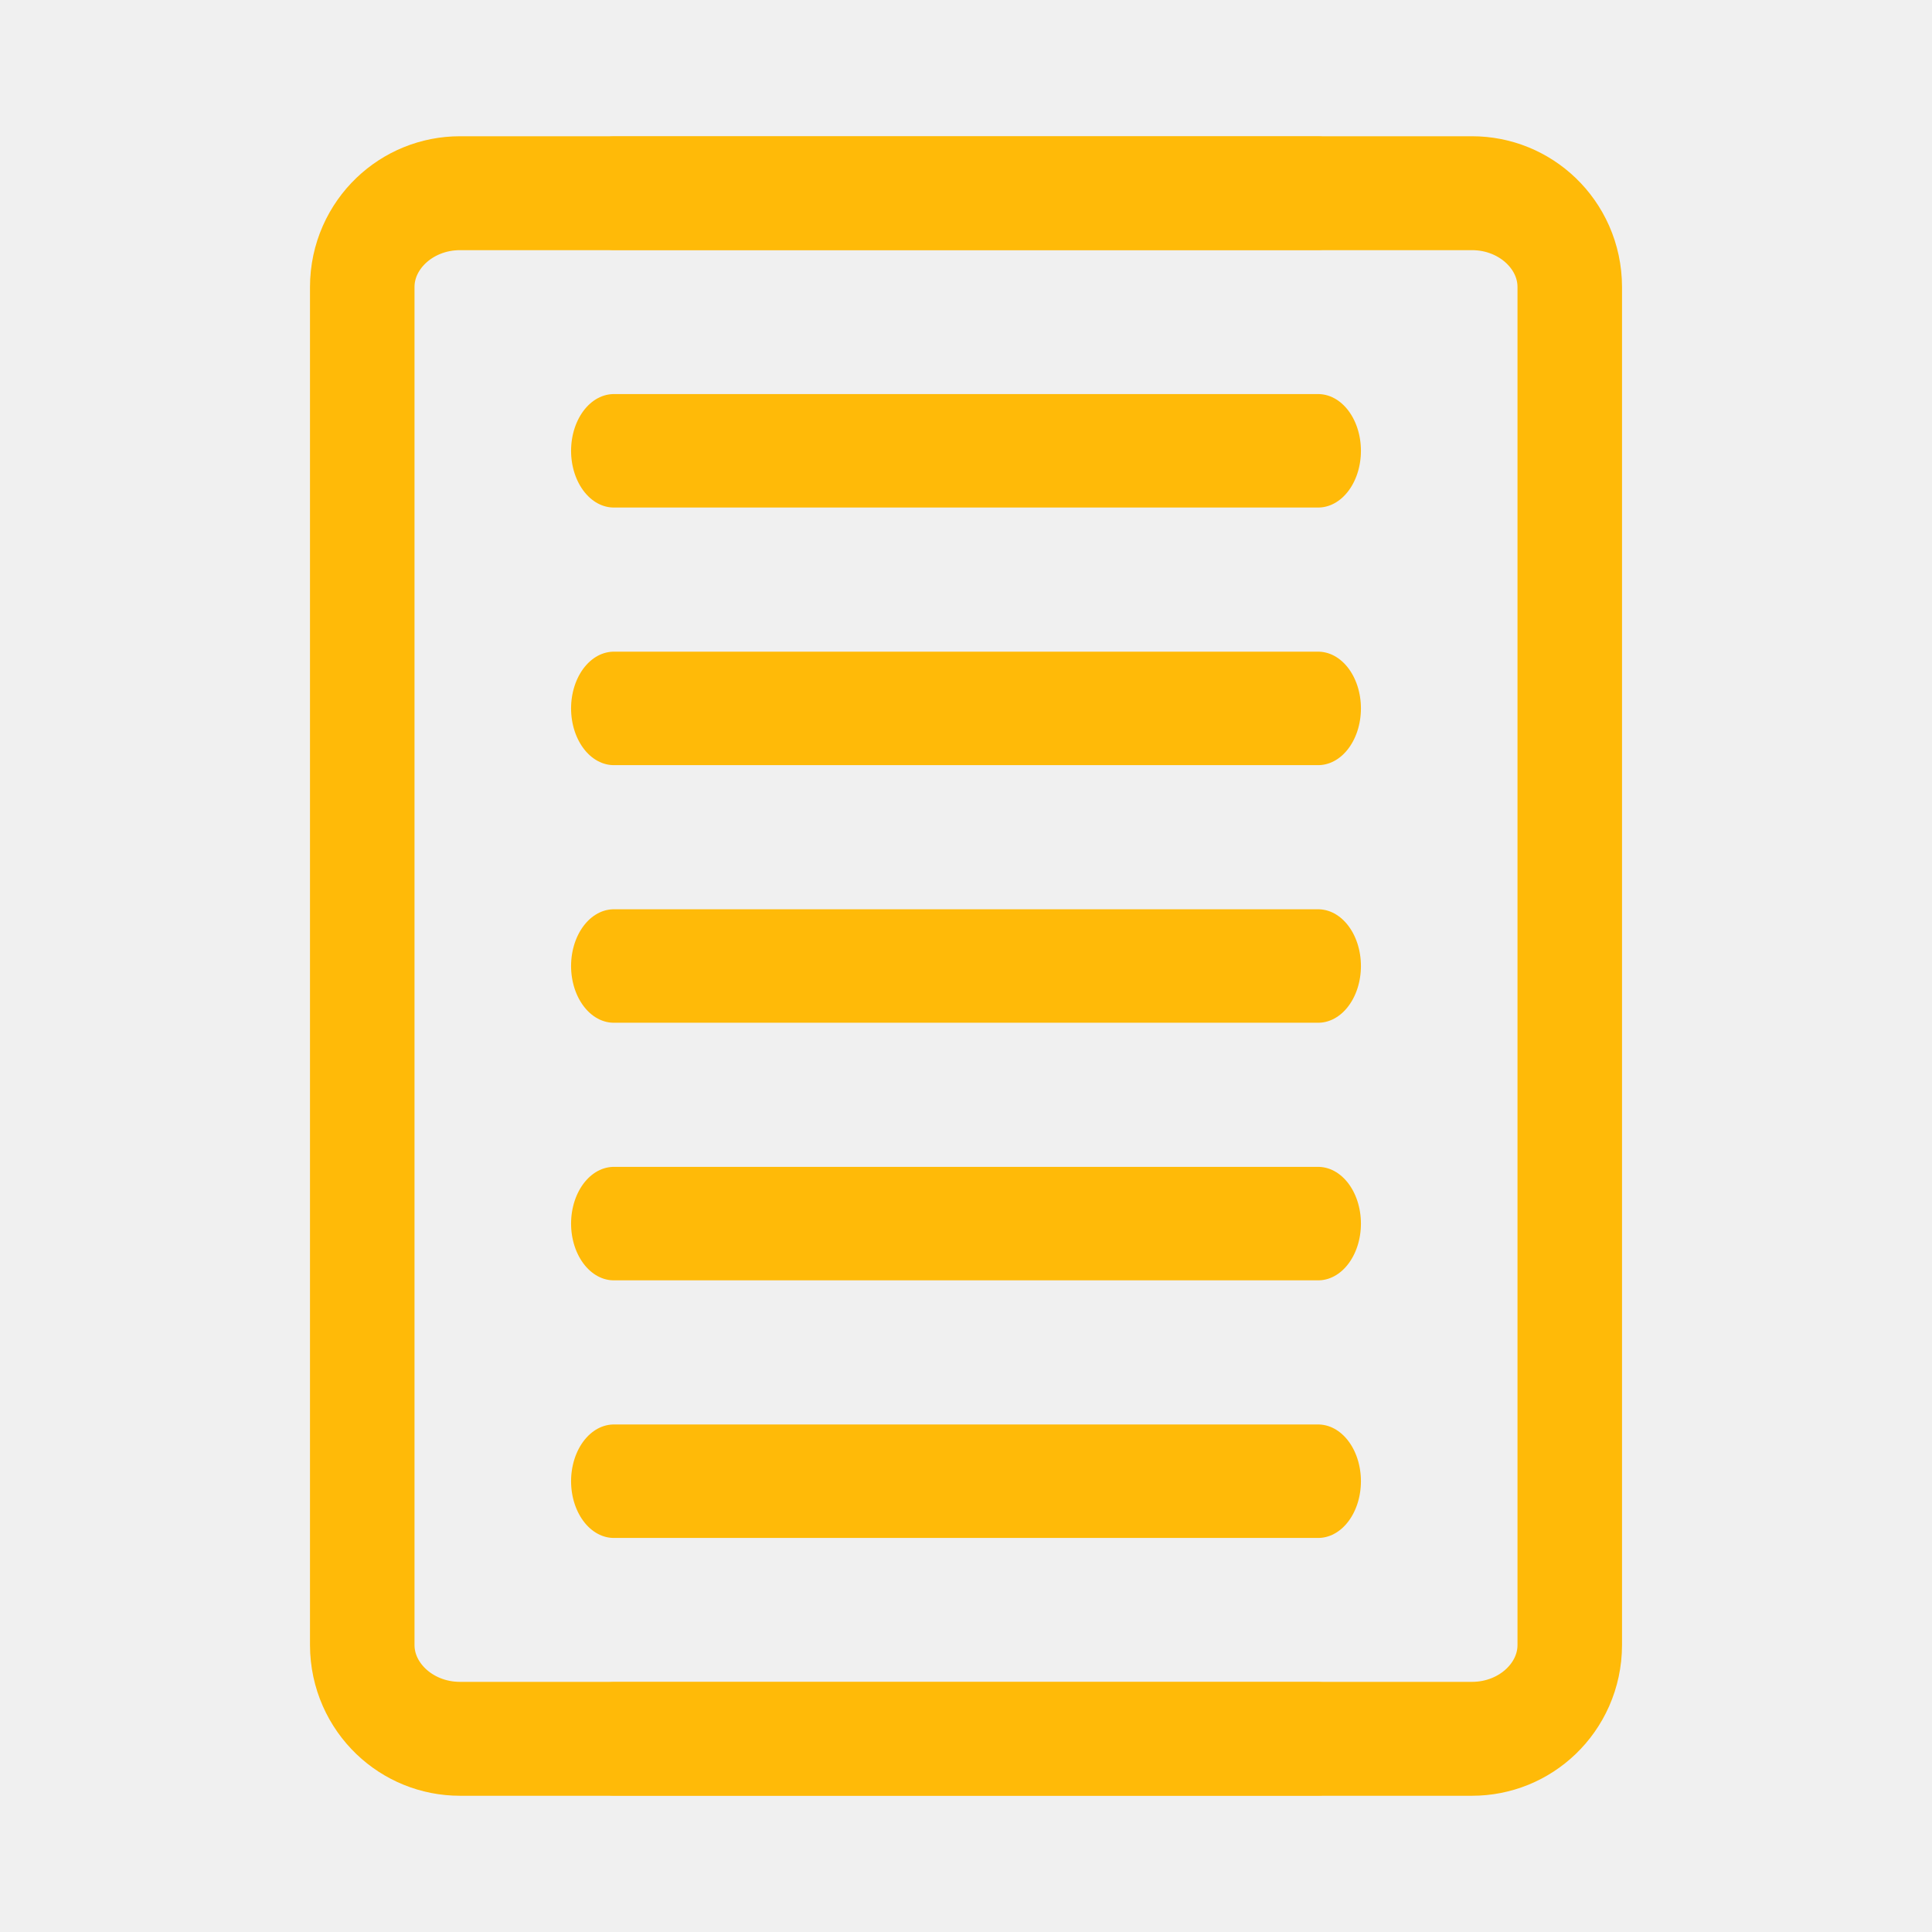
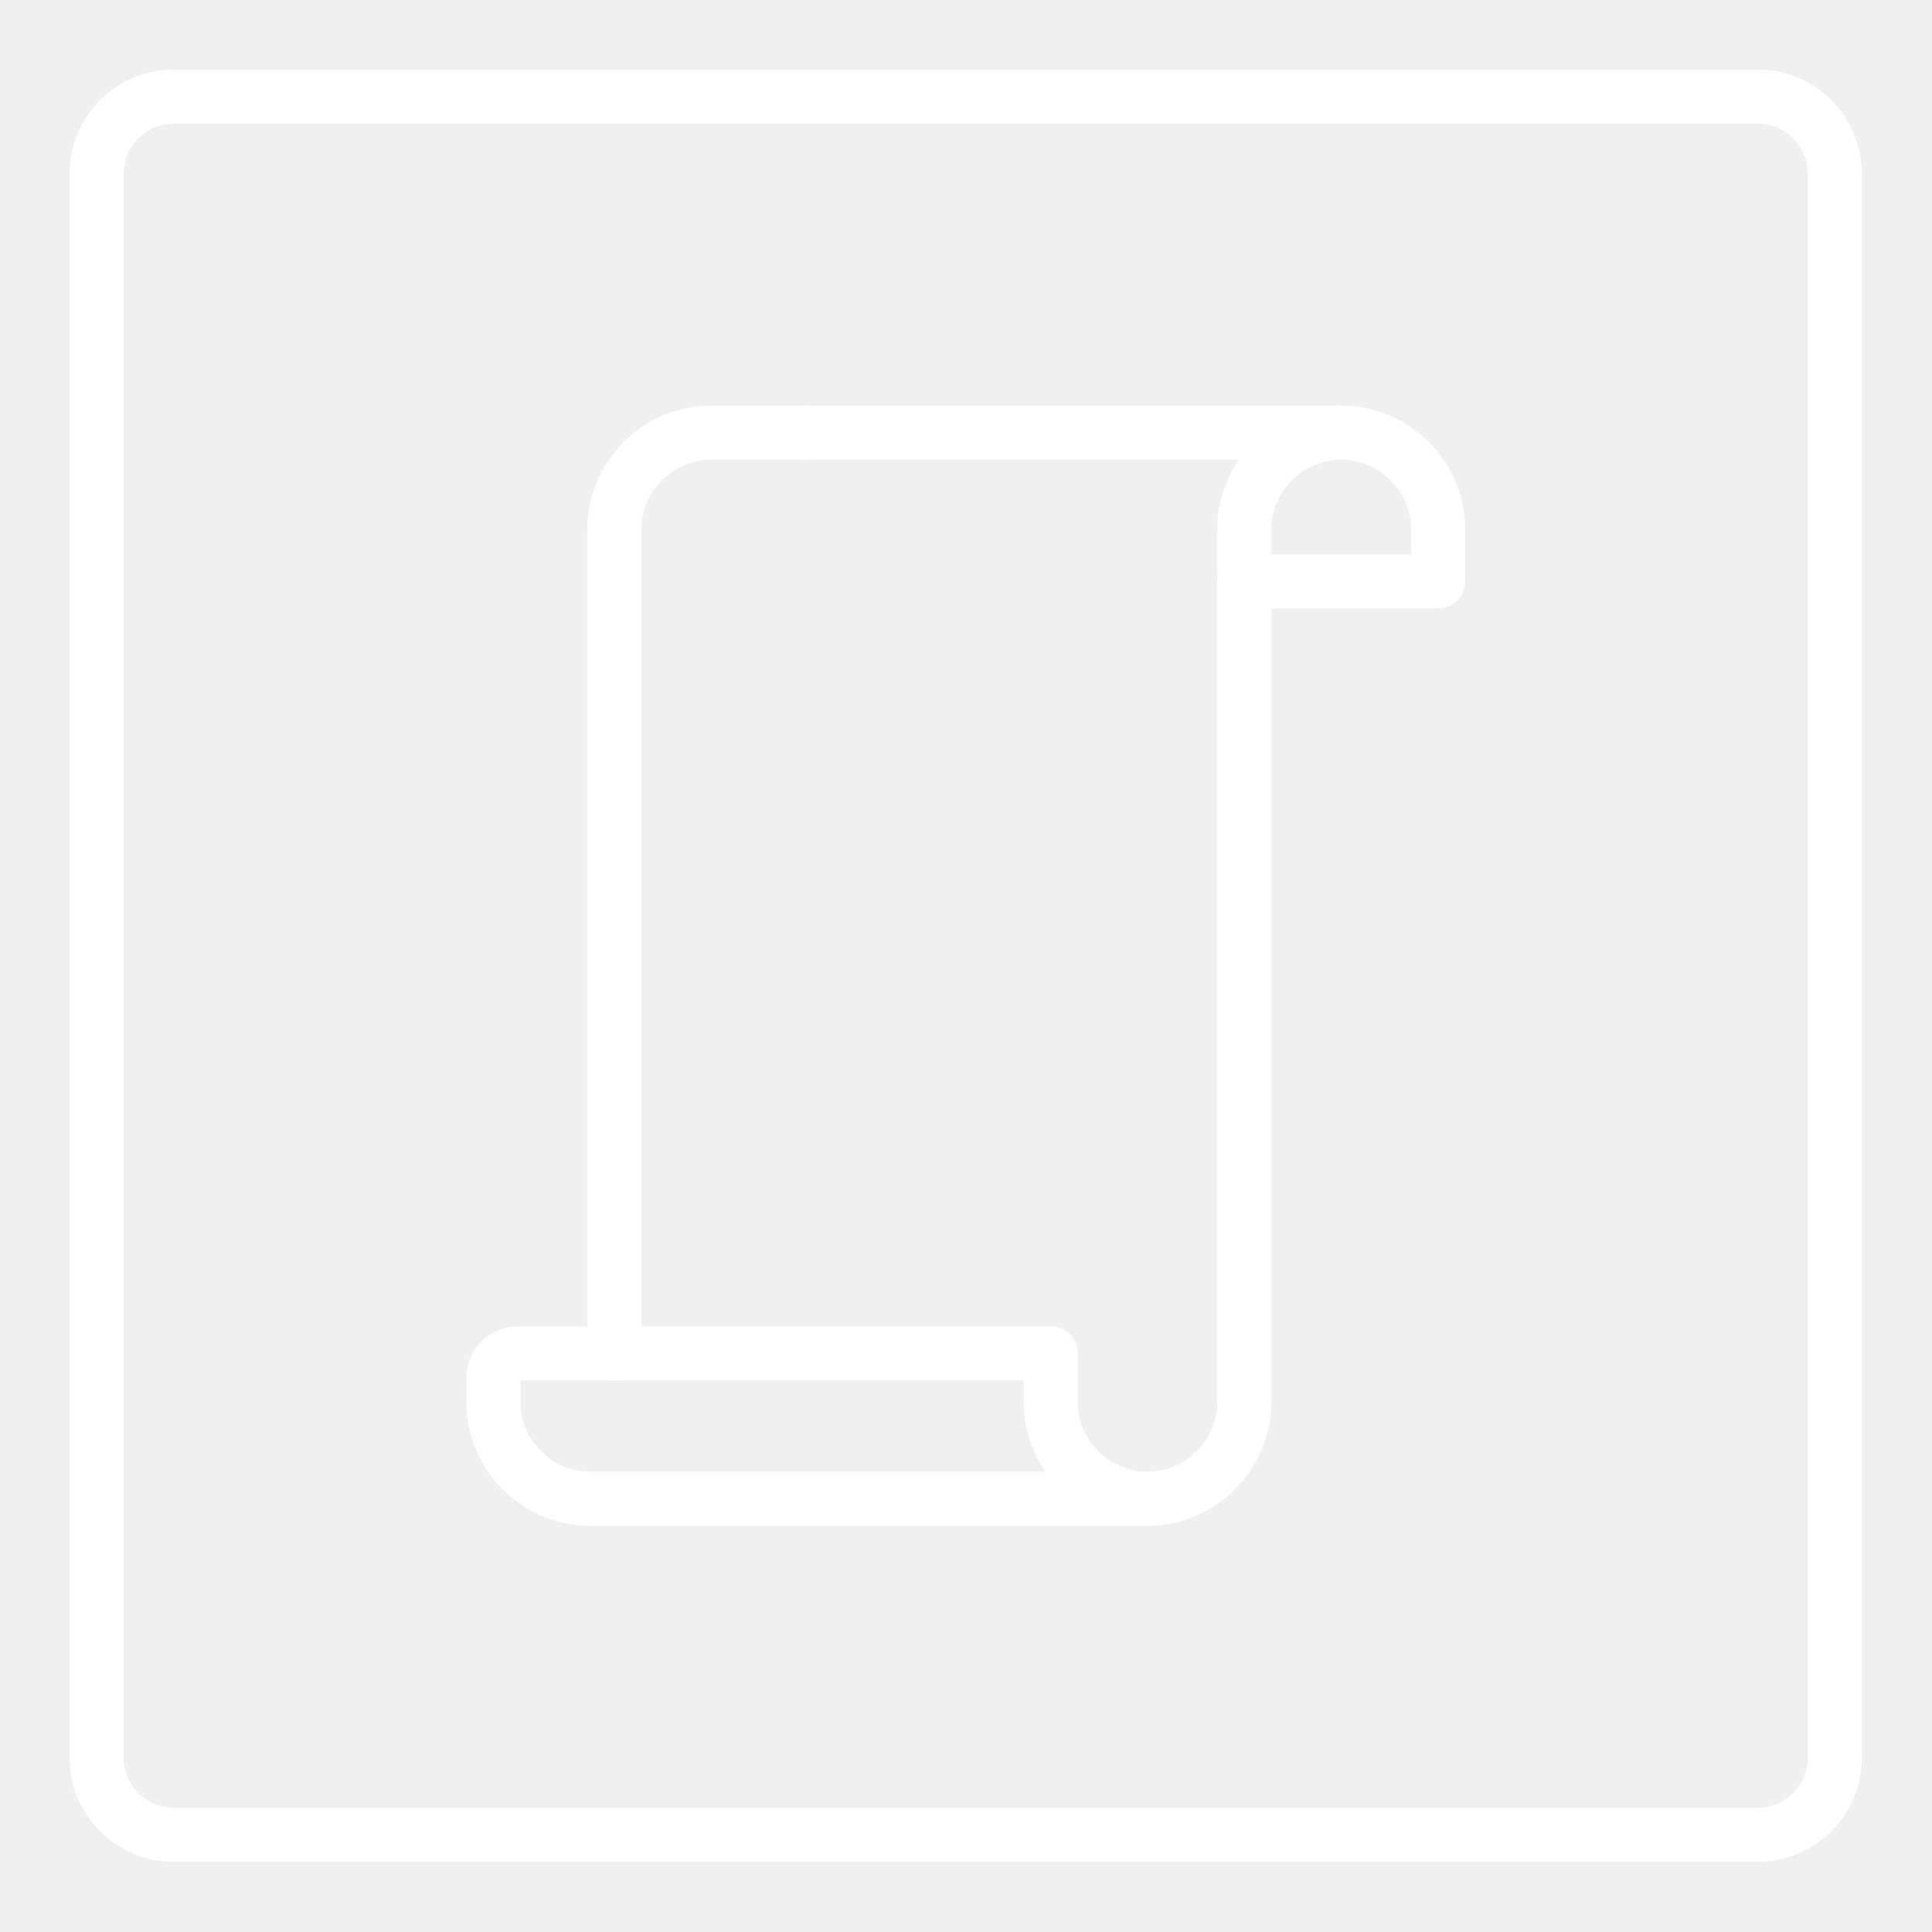
- <svg xmlns="http://www.w3.org/2000/svg" width="100%" height="100%" viewBox="0 0 2560 2560" version="1.1" xml:space="preserve" style="fill-rule:evenodd;clip-rule:evenodd;stroke-linecap:square;stroke-miterlimit:1.5;">
-   <g transform="matrix(2.66667,0,0,2.66667,0,0)">
-     <g transform="matrix(0.64,0,0,0.64,0,0)">
-       <g transform="matrix(1.02853,0,0,1.1209,2.72954,-160.236)">
-         <path d="M1182.29,341.769C1182.29,305.898 1149.23,276.775 1108.51,276.775L344.578,276.775C303.856,276.775 270.796,305.898 270.796,341.769L270.796,1282.35C270.796,1318.22 303.856,1347.35 344.578,1347.35L1108.51,1347.35C1149.23,1347.35 1182.29,1318.22 1182.29,1282.35L1182.29,341.769Z" style="fill:rgb(255,186,8);fill-opacity:0;stroke:rgb(255,186,8);stroke-width:78.9px;" />
-       </g>
-       <g transform="matrix(0.75335,0,0,1,188.603,1038.89)">
-         <path d="M382.239,311.116L1108.16,311.116" style="fill:none;stroke:rgb(255,186,8);stroke-width:88.1px;stroke-linecap:round;" />
-       </g>
-       <g transform="matrix(0.75335,0,0,1,188.603,838.891)">
-         <path d="M382.239,311.116L1108.16,311.116" style="fill:none;stroke:rgb(255,186,8);stroke-width:88.1px;stroke-linecap:round;" />
-       </g>
-       <g transform="matrix(0.75335,0,0,1,188.603,638.89)">
-         <path d="M382.239,311.116L1108.16,311.116" style="fill:none;stroke:rgb(255,186,8);stroke-width:88.1px;stroke-linecap:round;" />
-       </g>
-       <g transform="matrix(0.75335,0,0,1,188.603,438.889)">
-         <path d="M382.239,311.116L1108.16,311.116" style="fill:none;stroke:rgb(255,186,8);stroke-width:88.1px;stroke-linecap:round;" />
-       </g>
-       <g transform="matrix(0.75335,0,0,1,188.603,238.888)">
-         <path d="M382.239,311.116L1108.16,311.116" style="fill:none;stroke:rgb(255,186,8);stroke-width:88.1px;stroke-linecap:round;" />
-       </g>
-       <g transform="matrix(0.75335,0,0,1,188.603,38.8864)">
-         <path d="M382.239,311.116L1108.16,311.116" style="fill:none;stroke:rgb(255,186,8);stroke-width:88.1px;stroke-linecap:round;" />
-       </g>
-       <g transform="matrix(0.75335,0,0,1,188.606,-161.115)">
-         <path d="M382.239,311.116L1108.16,311.116" style="fill:none;stroke:rgb(255,186,8);stroke-width:88.1px;stroke-linecap:round;" />
-       </g>
+ <svg xmlns="http://www.w3.org/2000/svg" width="100%" height="100%" viewBox="0 0 2084 2084" version="1.1" xml:space="preserve" style="fill-rule:evenodd;clip-rule:evenodd;stroke-linecap:round;stroke-linejoin:round;">
+   <g transform="matrix(4.16667,0,0,4.16667,0,0)">
+     <g id="Paper" transform="matrix(2,0,0,2,-750,-428)">
+       <path d="M612.5,236.5C612.5,230.981 608.019,226.5 602.5,226.5L397.5,226.5C391.981,226.5 387.5,230.981 387.5,236.5L387.5,441.5C387.5,447.019 391.981,451.5 397.5,451.5L602.5,451.5C608.019,451.5 612.5,447.019 612.5,441.5L612.5,236.5Z" style="fill:none;stroke:white;stroke-width:7px;" />
+       <path d="M479.62,270L467.06,270C467.057,270 467.053,270 467.05,270C460.176,270 454.52,275.656 454.52,282.53C454.52,282.533 454.52,282.537 454.52,282.54L454.52,389.18" style="fill:none;fill-rule:nonzero;stroke:white;stroke-width:7px;" />
+       <path d="M536.06,295.1L536.06,288.82" style="fill:none;fill-rule:nonzero;stroke:white;stroke-width:7px;" />
+       <path d="M479.62,270L548.62,270C555.499,270 561.16,275.661 561.16,282.54L561.16,289.25L536.06,289.25" style="fill:none;fill-rule:nonzero;stroke:white;stroke-width:7px;" />
+       <path d="M548.62,270C548.617,270 548.613,270 548.61,270C541.729,270 536.065,275.659 536.06,282.54L536.06,288.82" style="fill:none;fill-rule:nonzero;stroke:white;stroke-width:7px;" />
+       <path d="M523.52,408C516.65,407.995 511,402.34 511,395.47C511,395.467 511,395.463 511,395.46L511,389.18L442,389.18C440.28,389.185 438.865,390.6 438.86,392.32L438.86,395.46C438.86,395.463 438.86,395.467 438.86,395.47C438.86,402.34 444.51,407.995 451.38,408L523.52,408C523.523,408 523.527,408 523.53,408C530.404,408 536.06,402.344 536.06,395.47C536.06,395.467 536.06,395.463 536.06,395.46L536.06,295.1" style="fill:none;fill-rule:nonzero;stroke:white;stroke-width:7px;" />
    </g>
  </g>
</svg>
